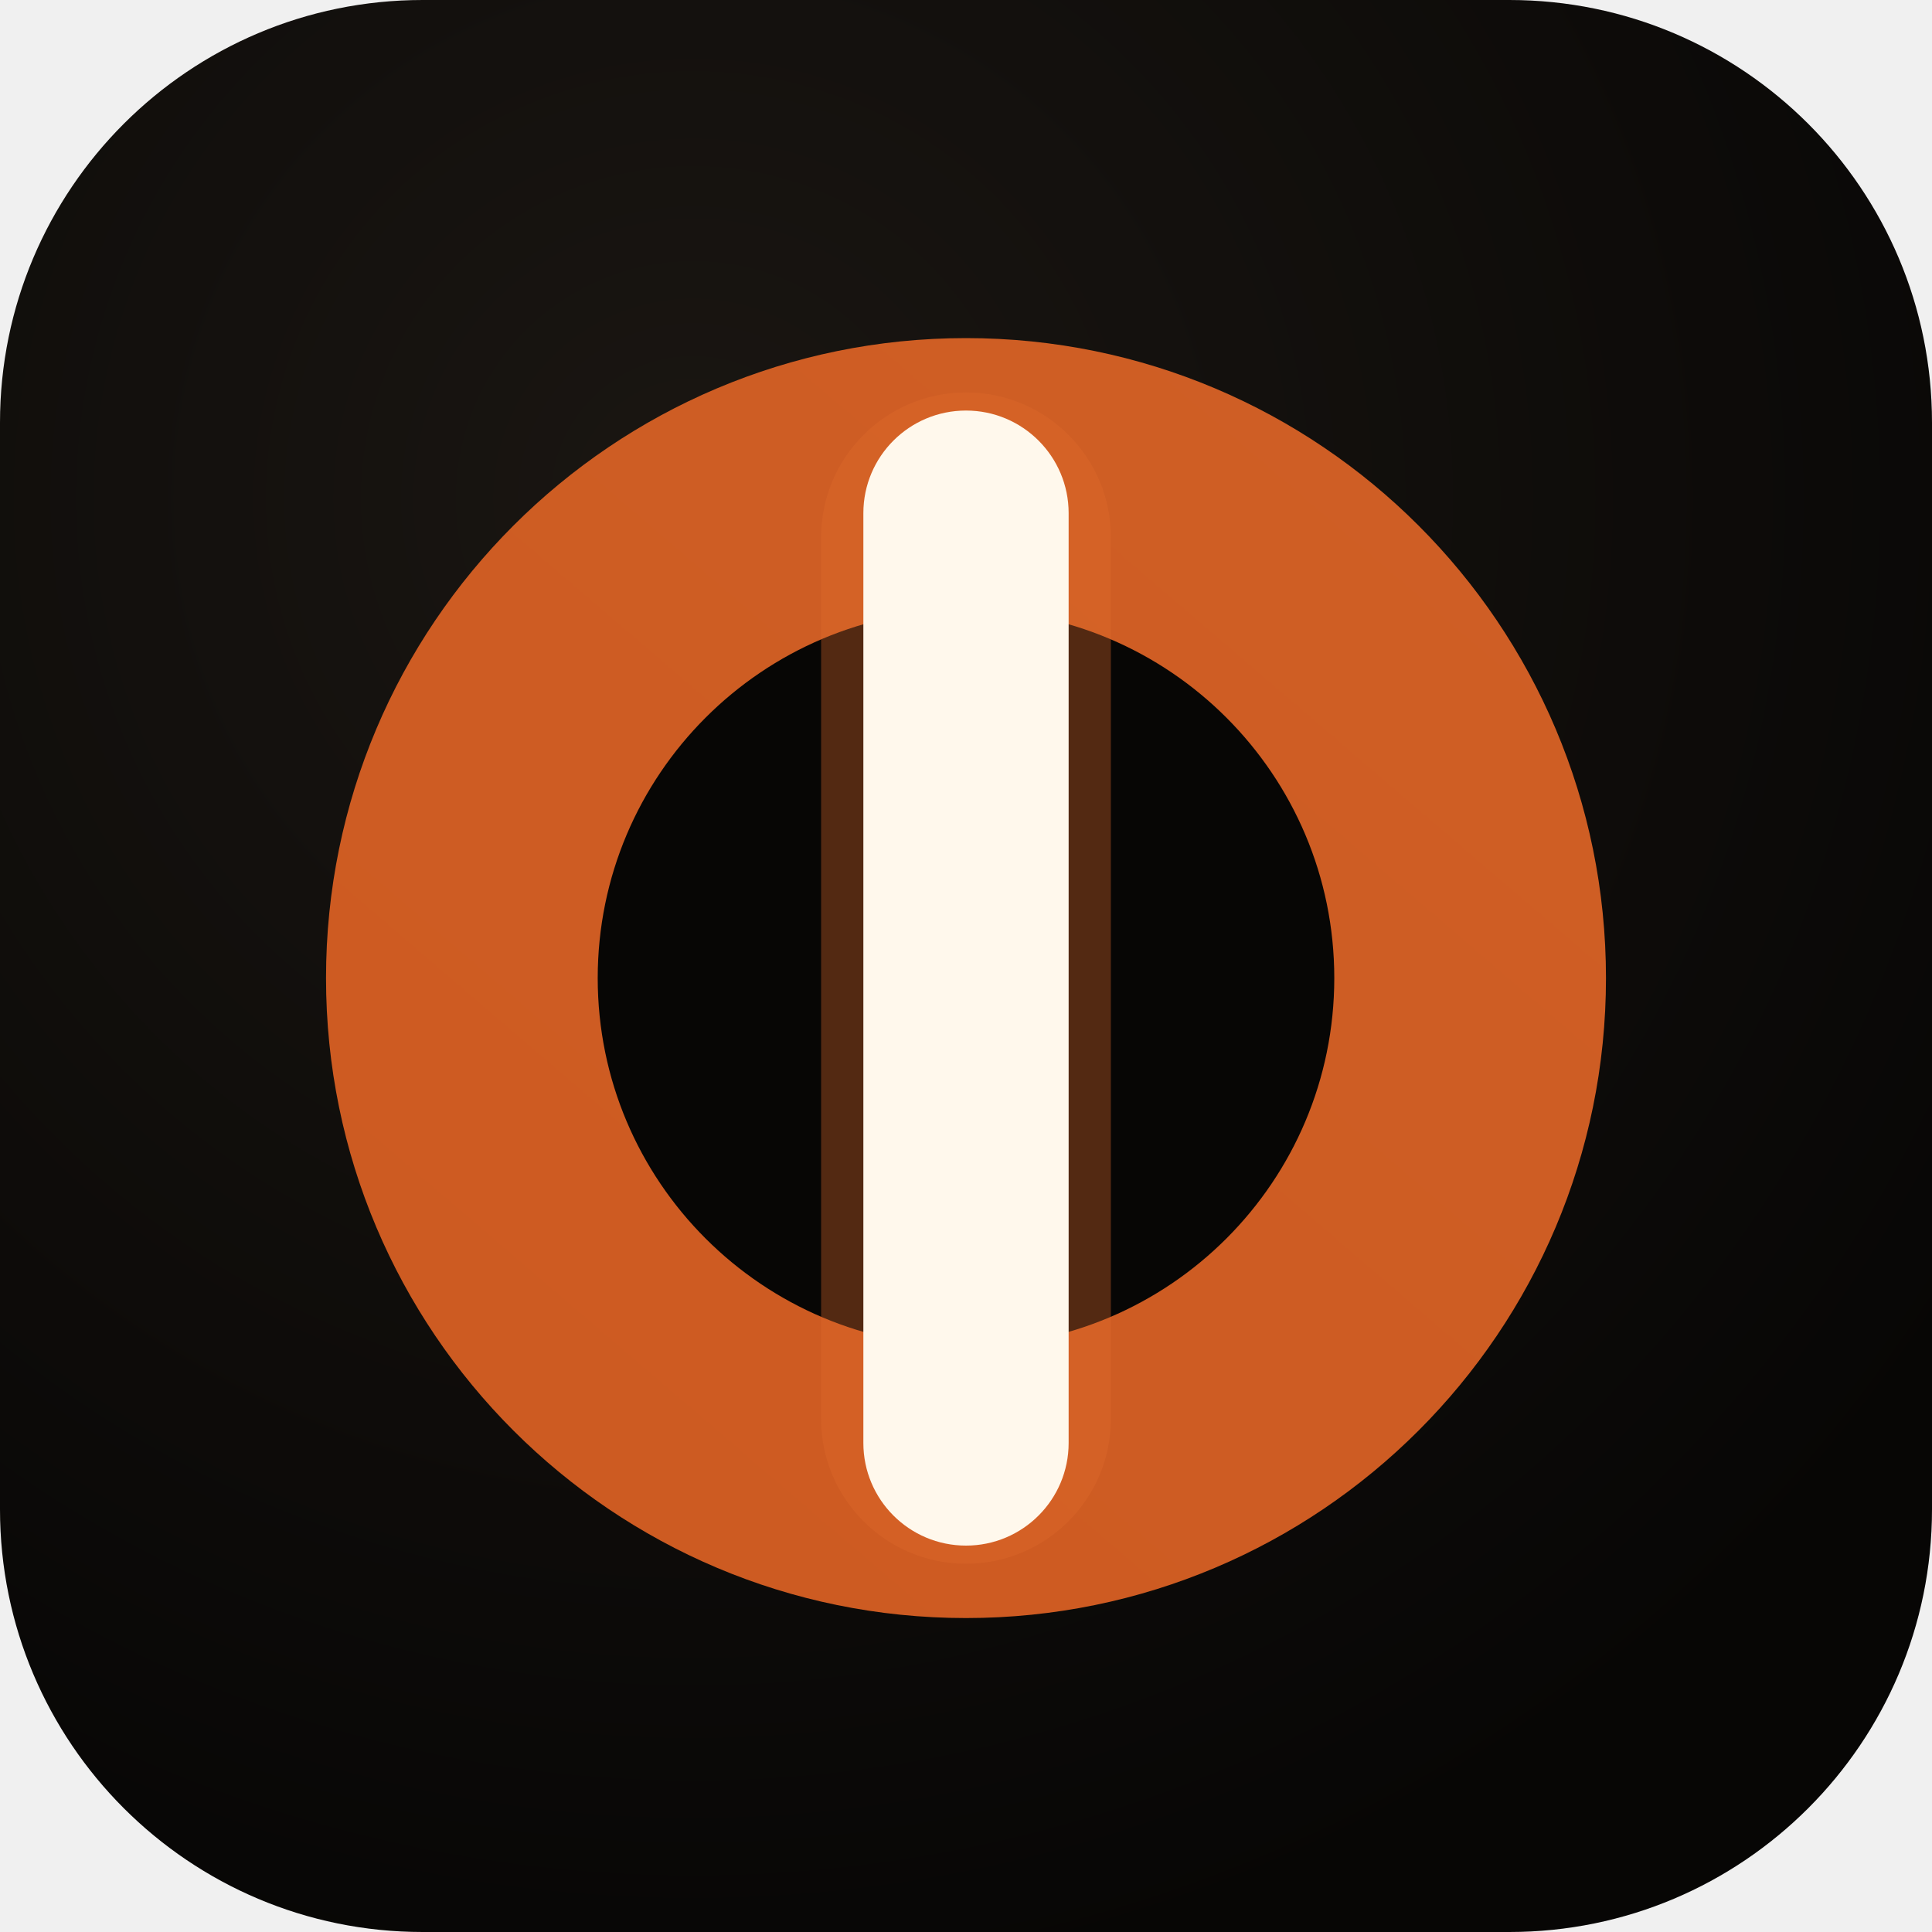
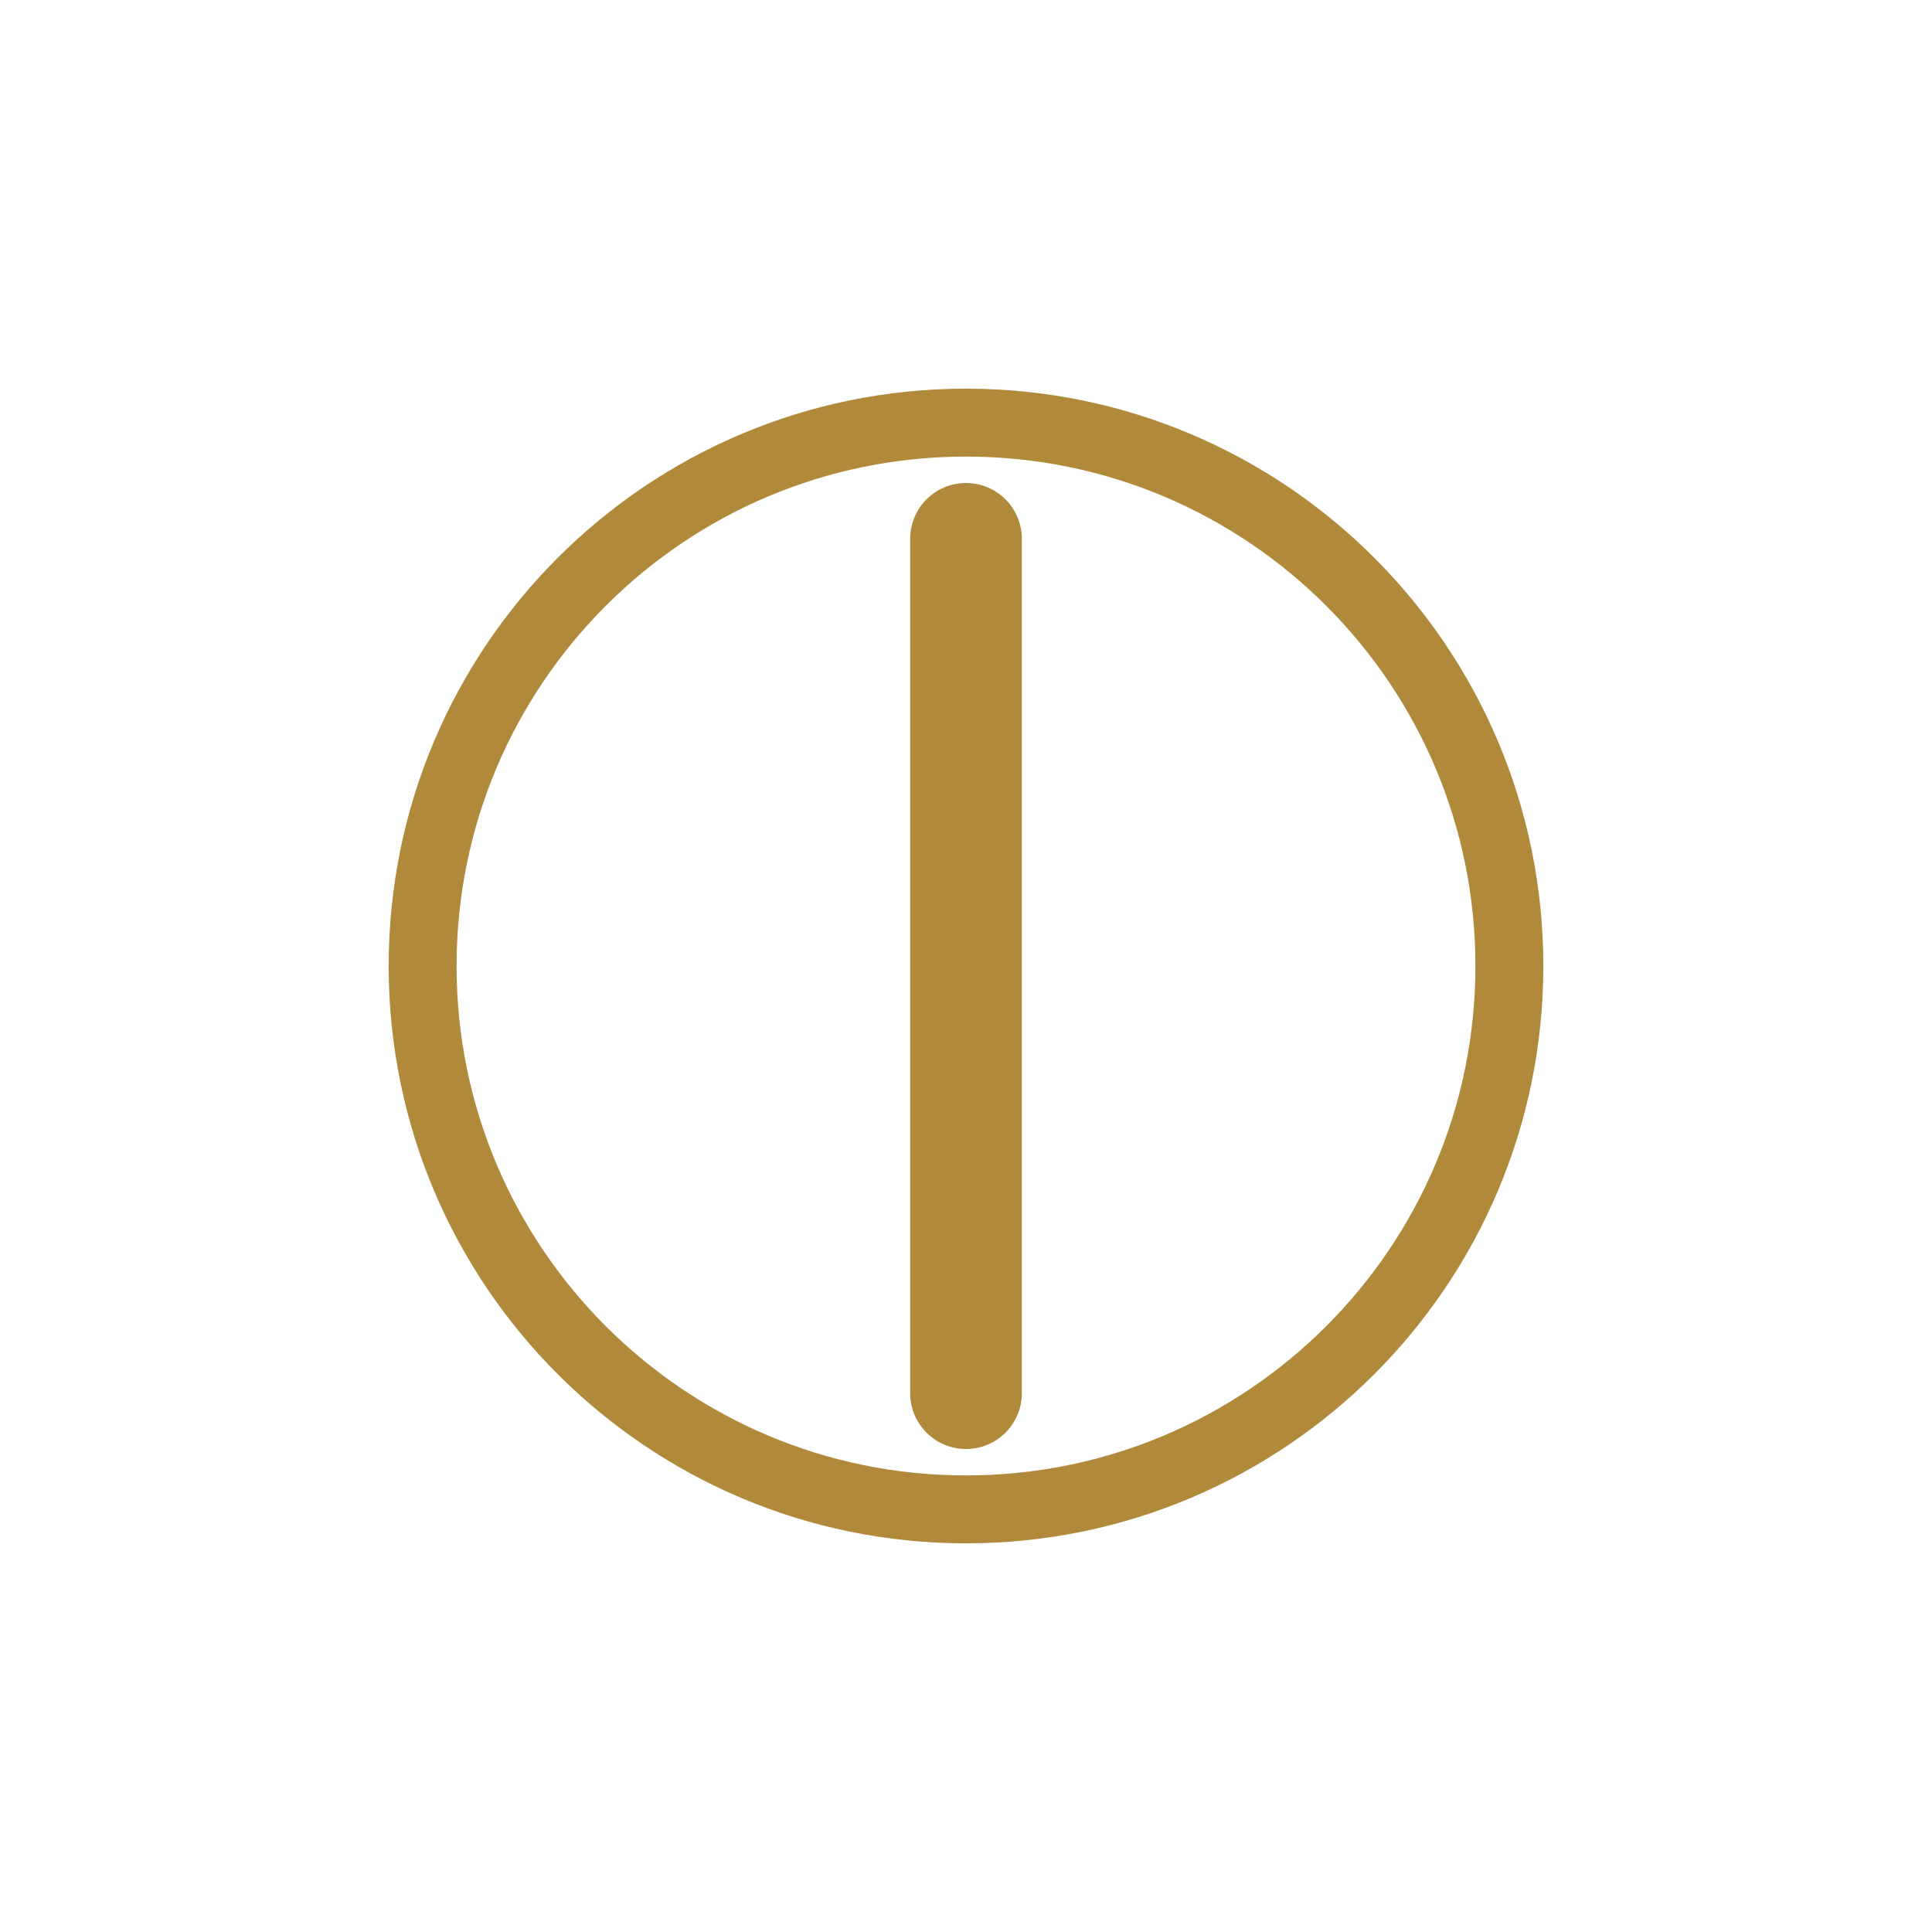
- <svg xmlns="http://www.w3.org/2000/svg" viewBox="0 0 64 64" fill="none" shape-rendering="geometricPrecision">
-   <defs>
-     <radialGradient id="lmTile64" cx="36%" cy="26%" r="78%">
-       <stop offset="0" stop-color="#1A1612" />
-       <stop offset="1" stop-color="#070605" />
-     </radialGradient>
-     <linearGradient id="lmRing64" x1="14" y1="52" x2="50" y2="10">
-       <stop offset="0" stop-color="#5A1C0A" />
-       <stop offset="0.4" stop-color="#C2410C" />
-       <stop offset="1" stop-color="#F3B06A" />
-     </linearGradient>
-     <linearGradient id="lmSlit64" x1="32" y1="12" x2="32" y2="52">
-       <stop offset="0" stop-color="#FFF8EC" />
-       <stop offset="0.45" stop-color="#F6D7B0" />
-       <stop offset="1" stop-color="#E06A2B" />
-     </linearGradient>
-   </defs>
-   <rect width="64" height="64" rx="14" fill="url(#lmTile64)" />
-   <circle cx="32" cy="32.4" r="21.2" fill="url(#lmRing64)" />
-   <circle cx="32" cy="32.4" r="12.2" fill="#070605" />
-   <rect x="27.2" y="13" width="9.6" height="38.8" rx="4.8" fill="#E06A2B" opacity="0.35" />
-   <rect x="28.6" y="13.6" width="6.8" height="37.6" rx="3.4" fill="url(#lmSlit64)" />
+ <svg xmlns="http://www.w3.org/2000/svg" viewBox="0 0 64 64" fill="none">
+   <rect width="64" height="64" fill="#ffffff" />
+   <circle cx="32" cy="32" r="18" stroke="#b0893a" stroke-width="2.25" />
+   <rect x="30.15" y="16" width="3.7" height="32" rx="1.85" fill="#b0893a" />
</svg>
